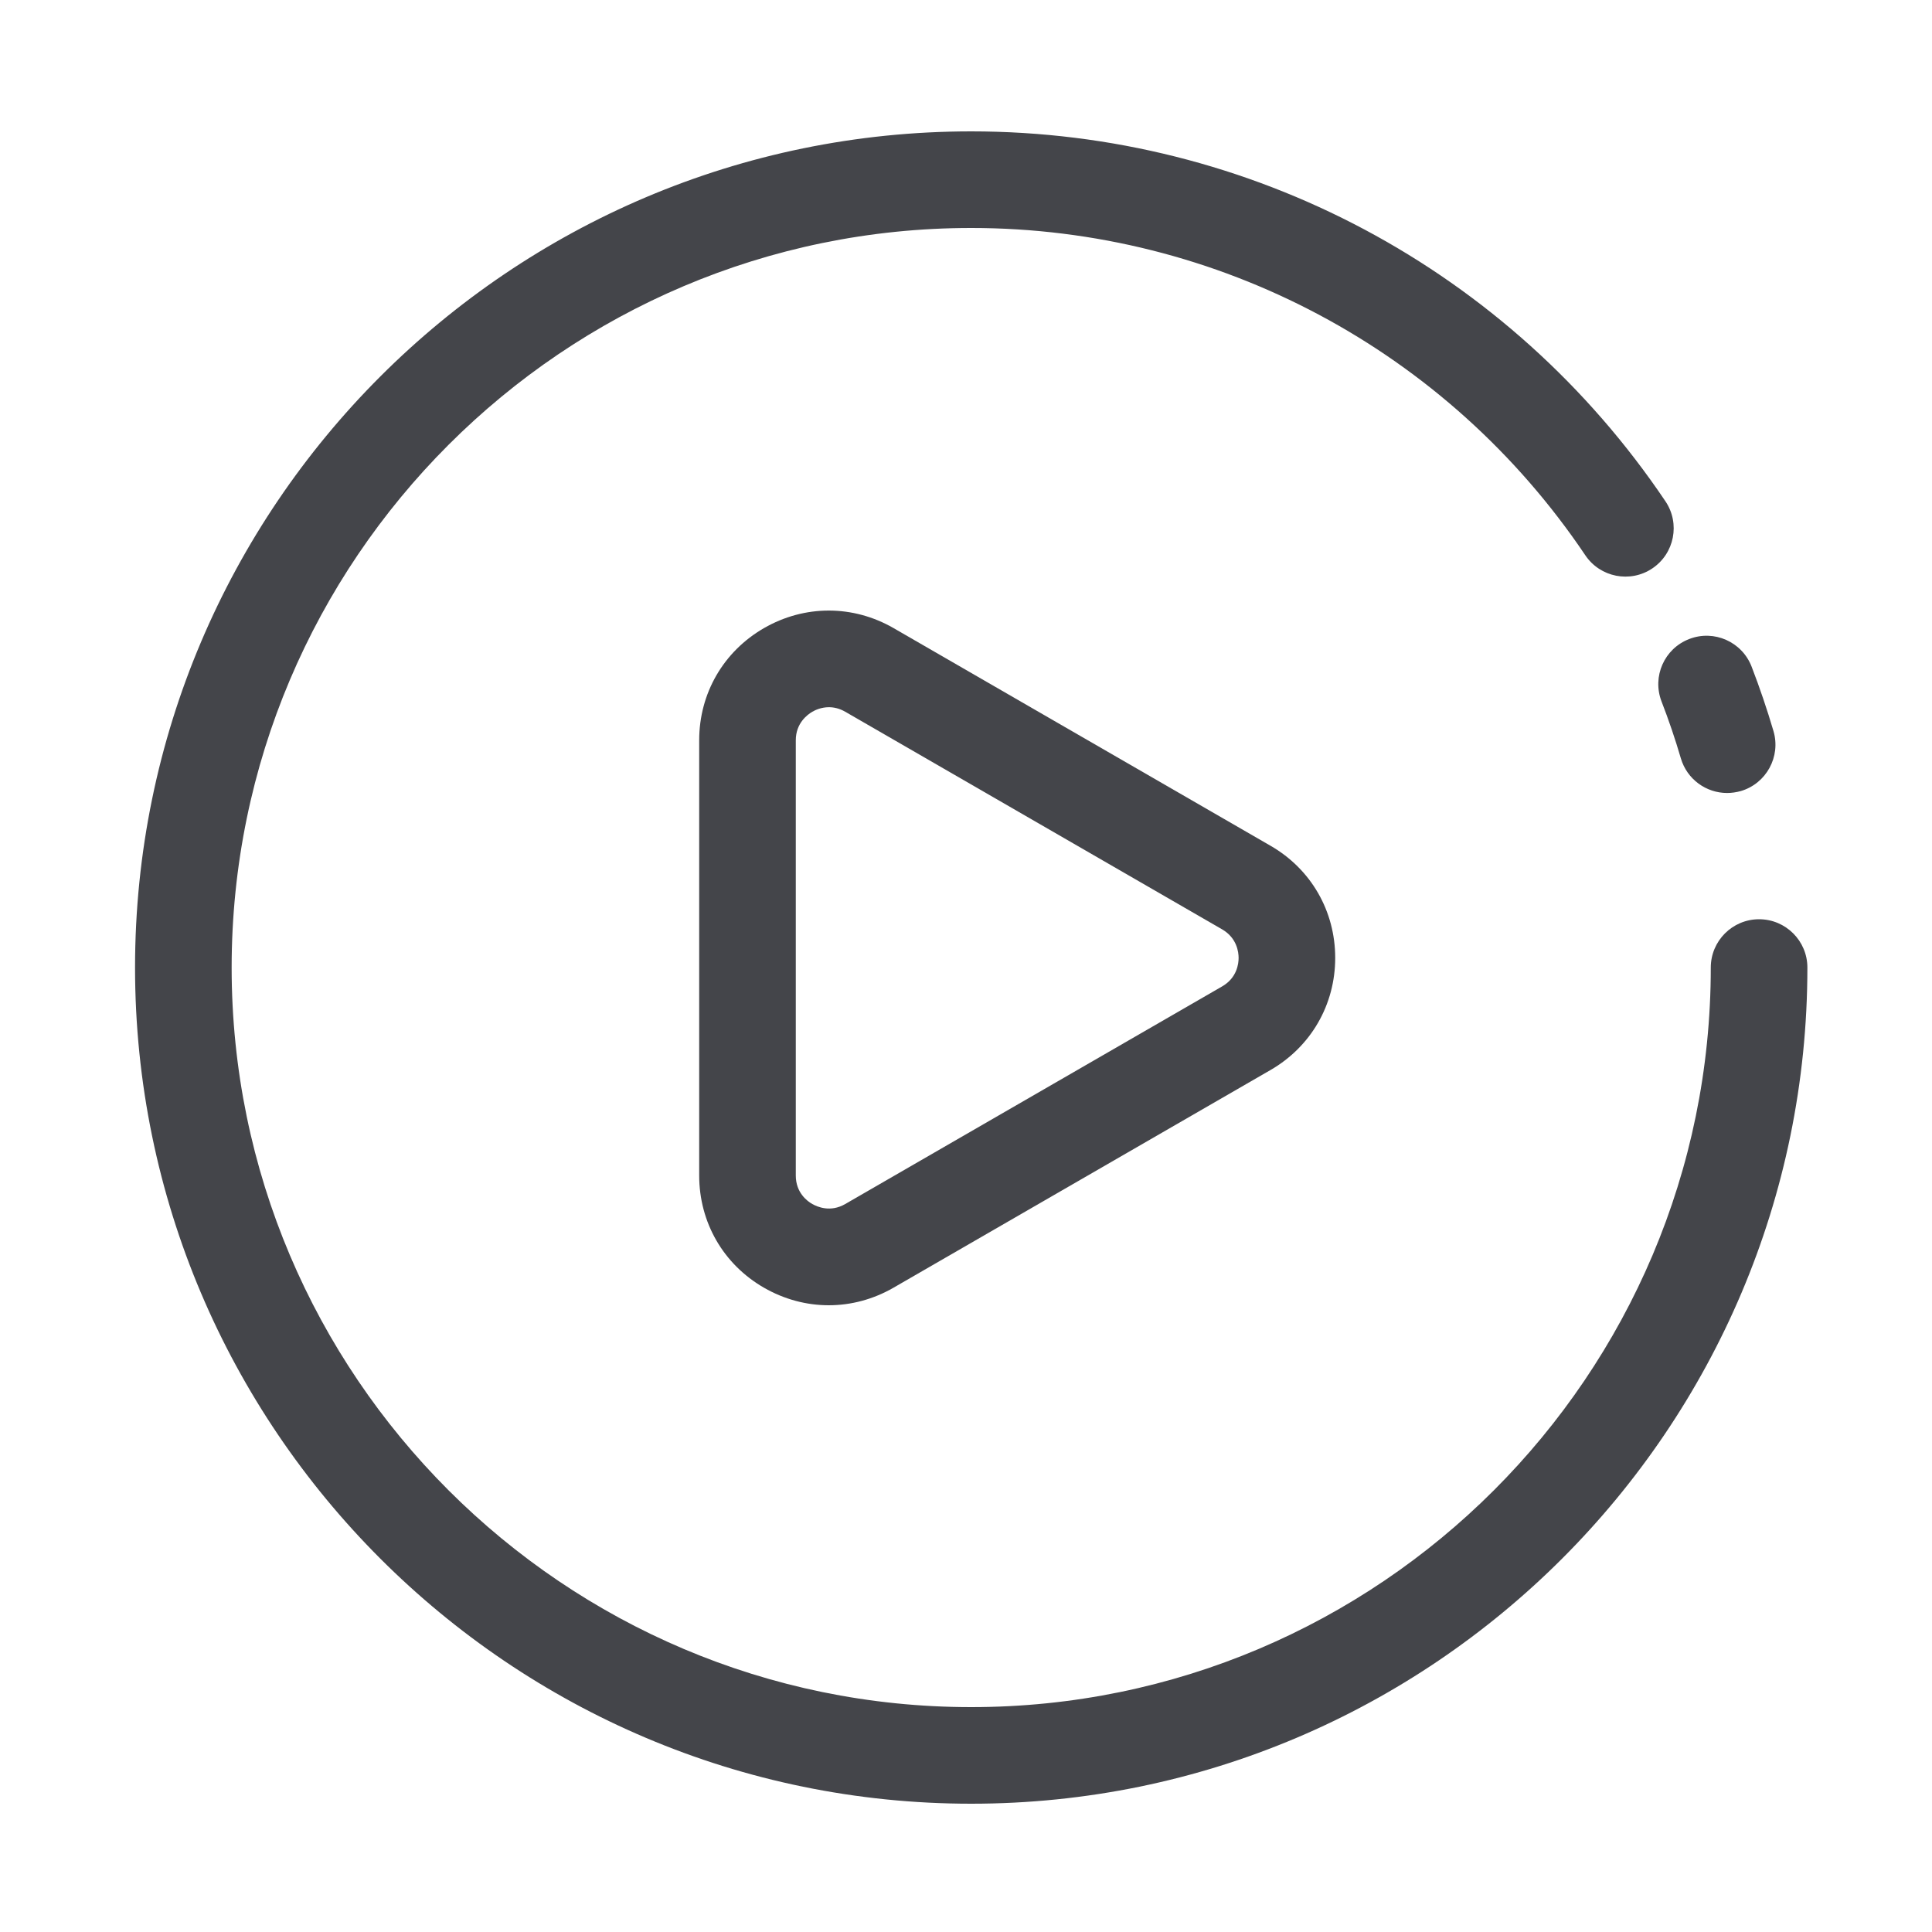
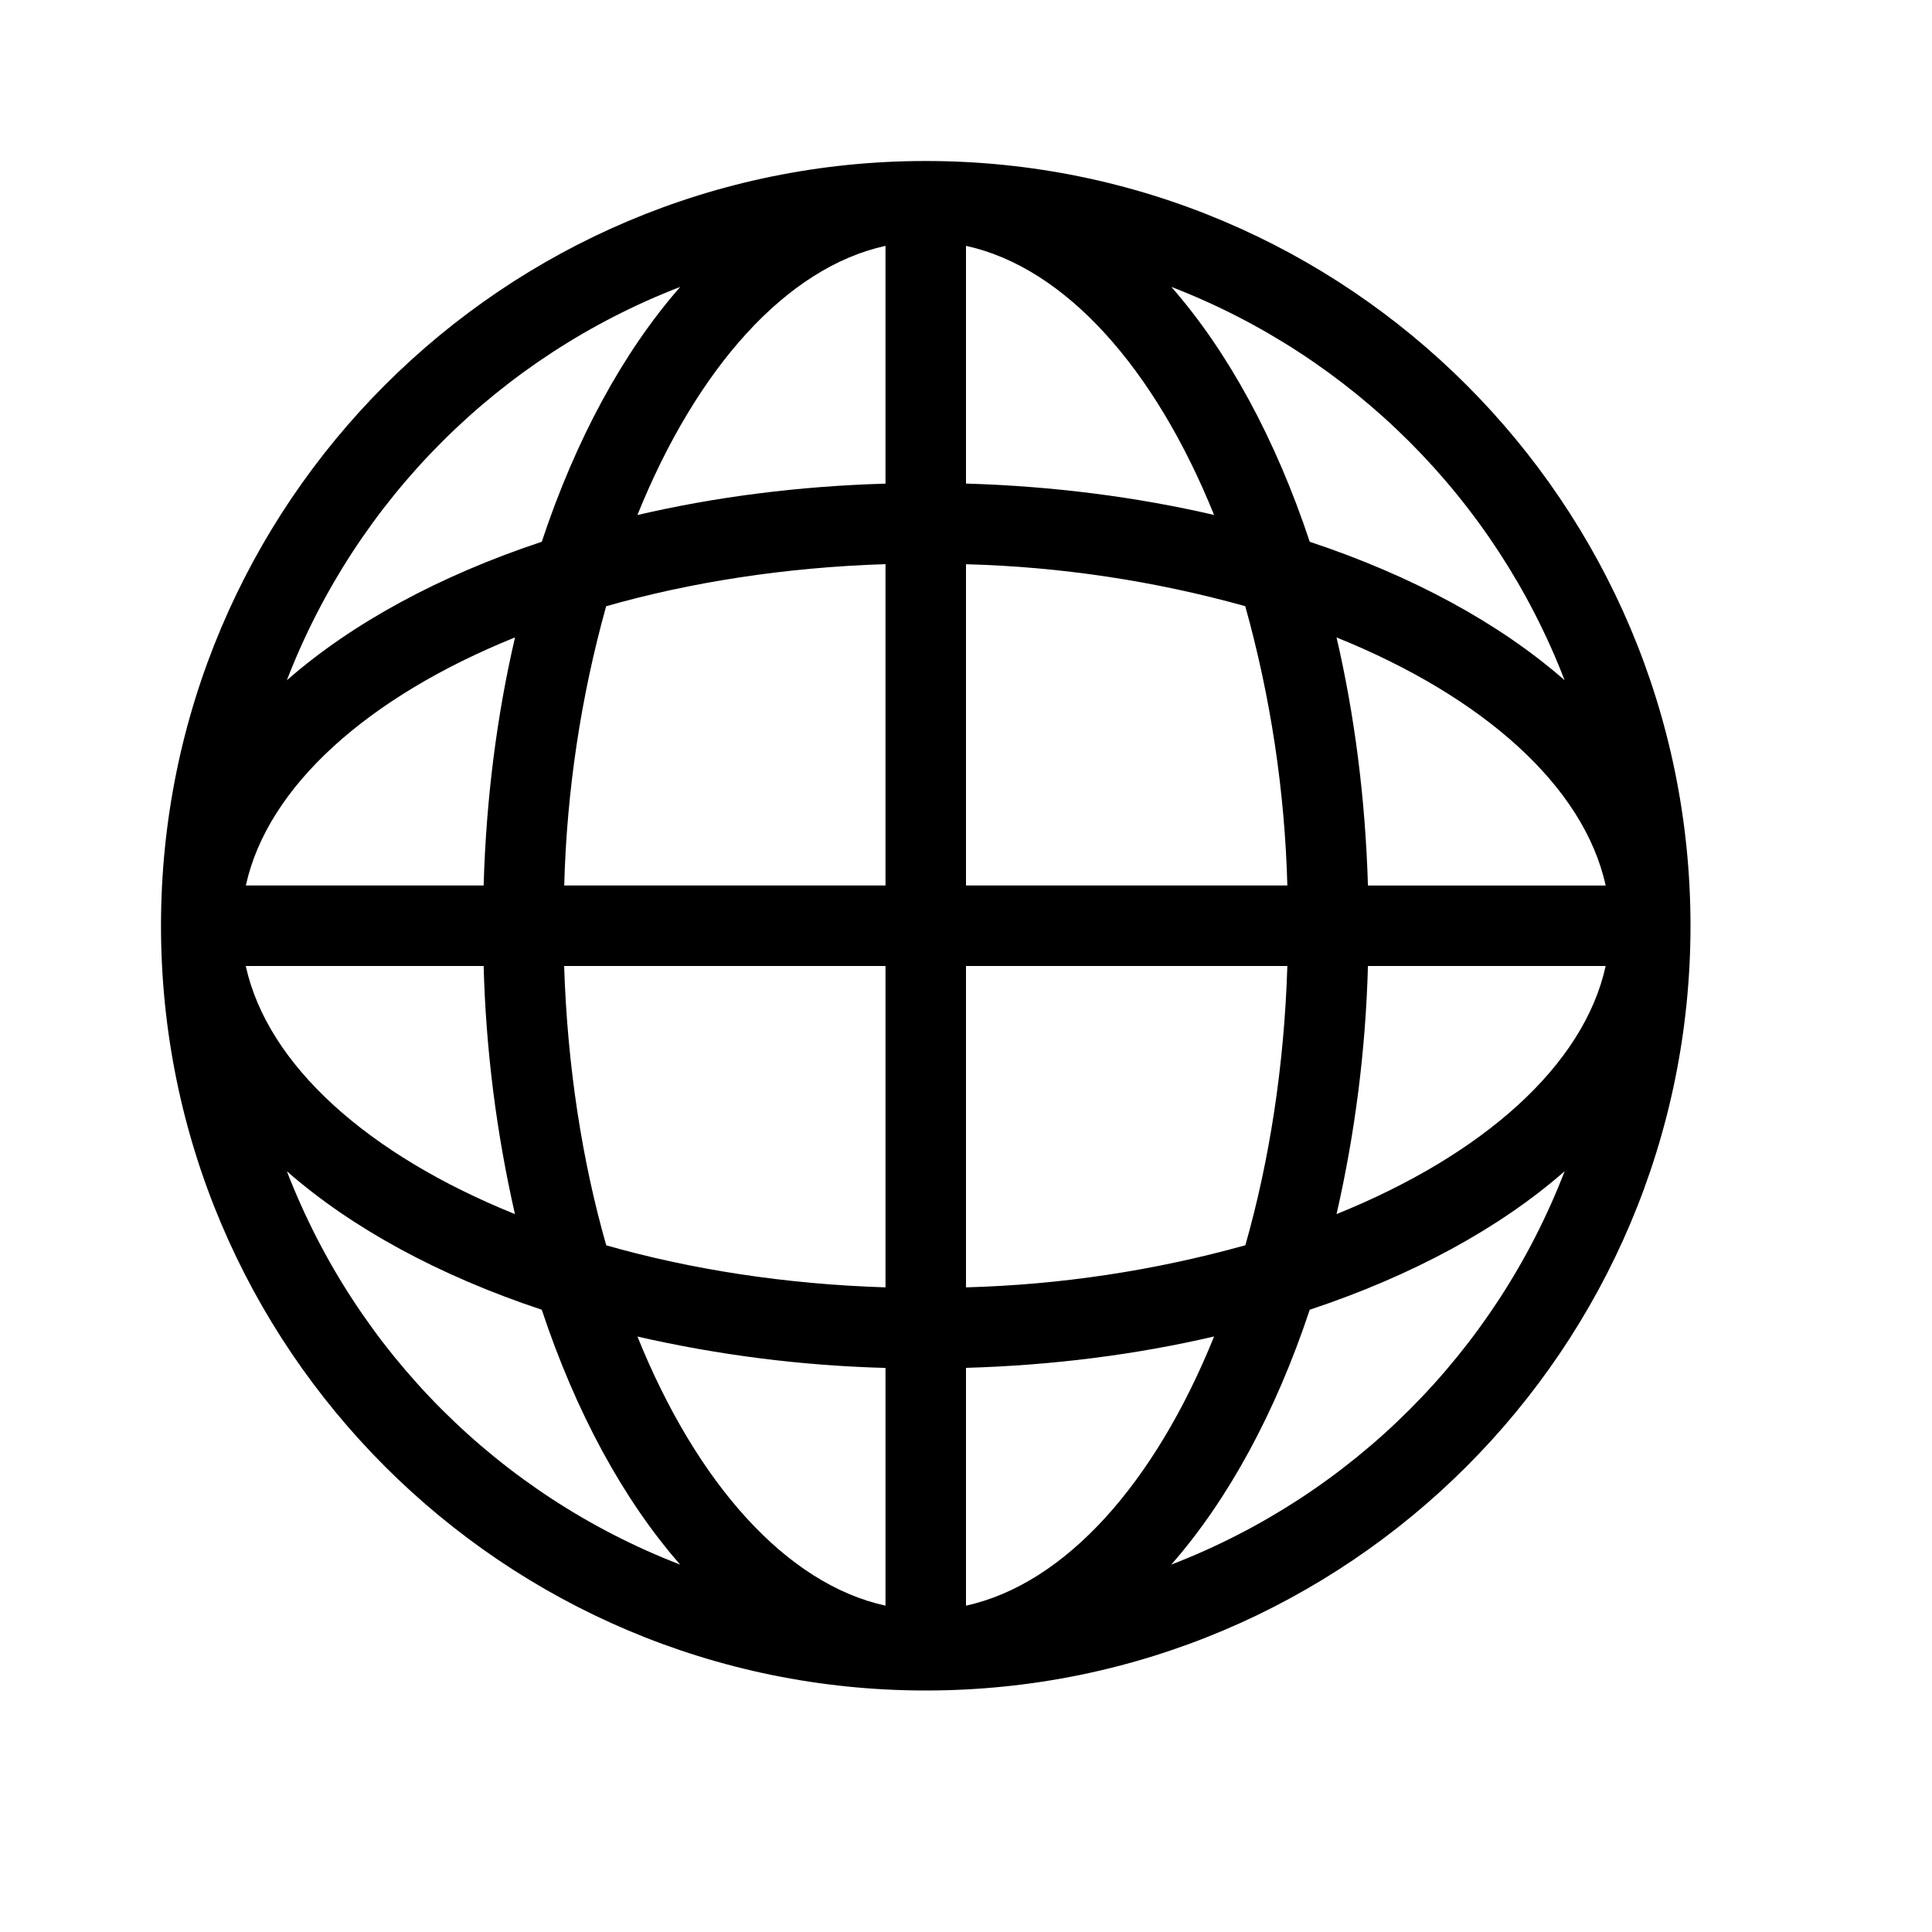
- <svg xmlns="http://www.w3.org/2000/svg" t="1701765741004" class="icon" viewBox="0 0 1024 1024" version="1.1" p-id="7106" width="200" height="200">
-   <path d="M915.405 420.301c-11.059 0-21.248-7.219-24.525-18.381a373.146 373.146 0 0 0-10.24-30.157c-5.069-13.21 1.485-28.006 14.694-33.075 13.158-5.12 28.006 1.485 33.075 14.694 4.301 11.162 8.192 22.63 11.571 34.099 3.994 13.568-3.789 27.802-17.306 31.795-2.458 0.666-4.864 1.024-7.27 1.024z" fill="#44454A" p-id="7107" />
-   <path d="M514.765 956.006c-244.378 0-443.187-198.81-443.187-443.187S270.387 69.632 514.765 69.632c147.814 0 285.338 73.318 367.974 196.096 7.885 11.725 4.762 27.648-6.963 35.533s-27.648 4.762-35.533-6.963c-73.062-108.595-194.765-173.466-325.478-173.466-216.166 0-391.987 175.872-391.987 391.987 0 216.166 175.872 391.987 391.987 391.987 216.166 0 391.987-175.872 391.987-391.987 0-14.131 11.469-25.6 25.6-25.6s25.6 11.469 25.6 25.6c0 244.378-198.81 443.187-443.187 443.187z" fill="#44454A" p-id="7108" />
-   <path d="M439.245 691.814c-11.776 0-23.603-3.123-34.355-9.318-21.504-12.39-34.304-34.611-34.304-59.443V392.346c0-24.832 12.851-47.053 34.355-59.443s47.155-12.39 68.659 0l199.782 115.354c21.504 12.39 34.304 34.611 34.304 59.443s-12.851 47.053-34.304 59.443L473.6 682.496c-10.752 6.195-22.528 9.318-34.355 9.318z m0.102-316.979c-4.045 0-7.219 1.485-8.806 2.406-2.611 1.536-8.755 6.042-8.755 15.104v230.707c0 9.114 6.093 13.619 8.755 15.104s9.574 4.557 17.459 0l199.782-115.354c7.885-4.557 8.704-12.083 8.704-15.104s-0.87-10.547-8.704-15.104L448 377.242c-3.123-1.792-6.042-2.406-8.653-2.406z" fill="#44454A" p-id="7109" />
+ <svg xmlns="http://www.w3.org/2000/svg" t="1701769422882" class="icon" viewBox="0 0 1024 1024" version="1.1" p-id="14966" width="200" height="200">
+   <path d="M469.333 512H299.008c1.707 53.376 9.6 103.509 22.315 148.053 44.501 12.672 94.635 20.608 148.011 22.272V512z m190.72 148.053c12.672-44.544 20.608-94.677 22.272-148.053H512v170.325a612.864 612.864 0 0 0 148.053-22.315zM321.28 321.28A612.864 612.864 0 0 0 299.051 469.333H469.333V299.008c-53.376 1.707-103.509 9.6-148.053 22.315zM512 469.333h170.325a612.864 612.864 0 0 0-22.315-148.053A612.864 612.864 0 0 0 512 299.051V469.333z m-174.165 239.019c31.445 77.909 78.933 131.2 131.499 142.677v-125.995a670.976 670.976 0 0 1-131.499-16.64zM512 851.029c52.565-11.52 100.053-64.768 131.499-142.677-40.96 9.557-85.291 15.317-131.499 16.64v126.037z m131.499-578.048c-31.445-77.909-78.933-131.2-131.499-142.677v125.995c46.208 1.365 90.496 7.125 131.499 16.64zM469.333 130.304c-52.565 11.52-100.053 64.768-131.499 142.677 40.96-9.557 85.291-15.317 131.499-16.64V130.261zM725.035 512a670.976 670.976 0 0 1-16.64 131.499c77.867-31.445 131.157-78.933 142.635-131.499h-125.995z m-16.64-174.165c9.515 40.96 15.275 85.291 16.64 131.499h125.995c-11.52-52.565-64.768-100.053-142.677-131.499zM272.939 643.499A670.976 670.976 0 0 1 256.341 512H130.261c11.52 52.565 64.768 100.053 142.677 131.499zM256.341 469.333c1.323-46.208 7.083-90.496 16.64-131.499-77.909 31.445-131.2 78.933-142.677 131.499h125.995z m572.928 151.467c-34.56 30.293-80.896 55.381-135.083 73.387-18.005 54.187-43.093 100.523-73.387 135.083a363.733 363.733 0 0 0 208.469-208.427zM287.147 694.187c-54.187-18.005-100.523-43.093-135.083-73.387a363.733 363.733 0 0 0 208.427 208.469c-30.251-34.56-55.339-80.896-73.344-135.083zM152.064 360.533c34.56-30.293 80.896-55.381 135.083-73.387 18.005-54.187 43.093-100.523 73.387-135.083a363.733 363.733 0 0 0-208.469 208.427zM694.187 287.147c54.187 18.005 100.523 43.093 135.083 73.387a363.733 363.733 0 0 0-208.427-208.469c30.251 34.56 55.339 80.896 73.344 135.083zM896 490.667a405.333 405.333 0 0 1-405.333 405.333A405.333 405.333 0 0 1 85.333 490.667 405.333 405.333 0 0 1 490.667 85.333a405.333 405.333 0 0 1 405.333 405.333z" p-id="14967" />
</svg>
